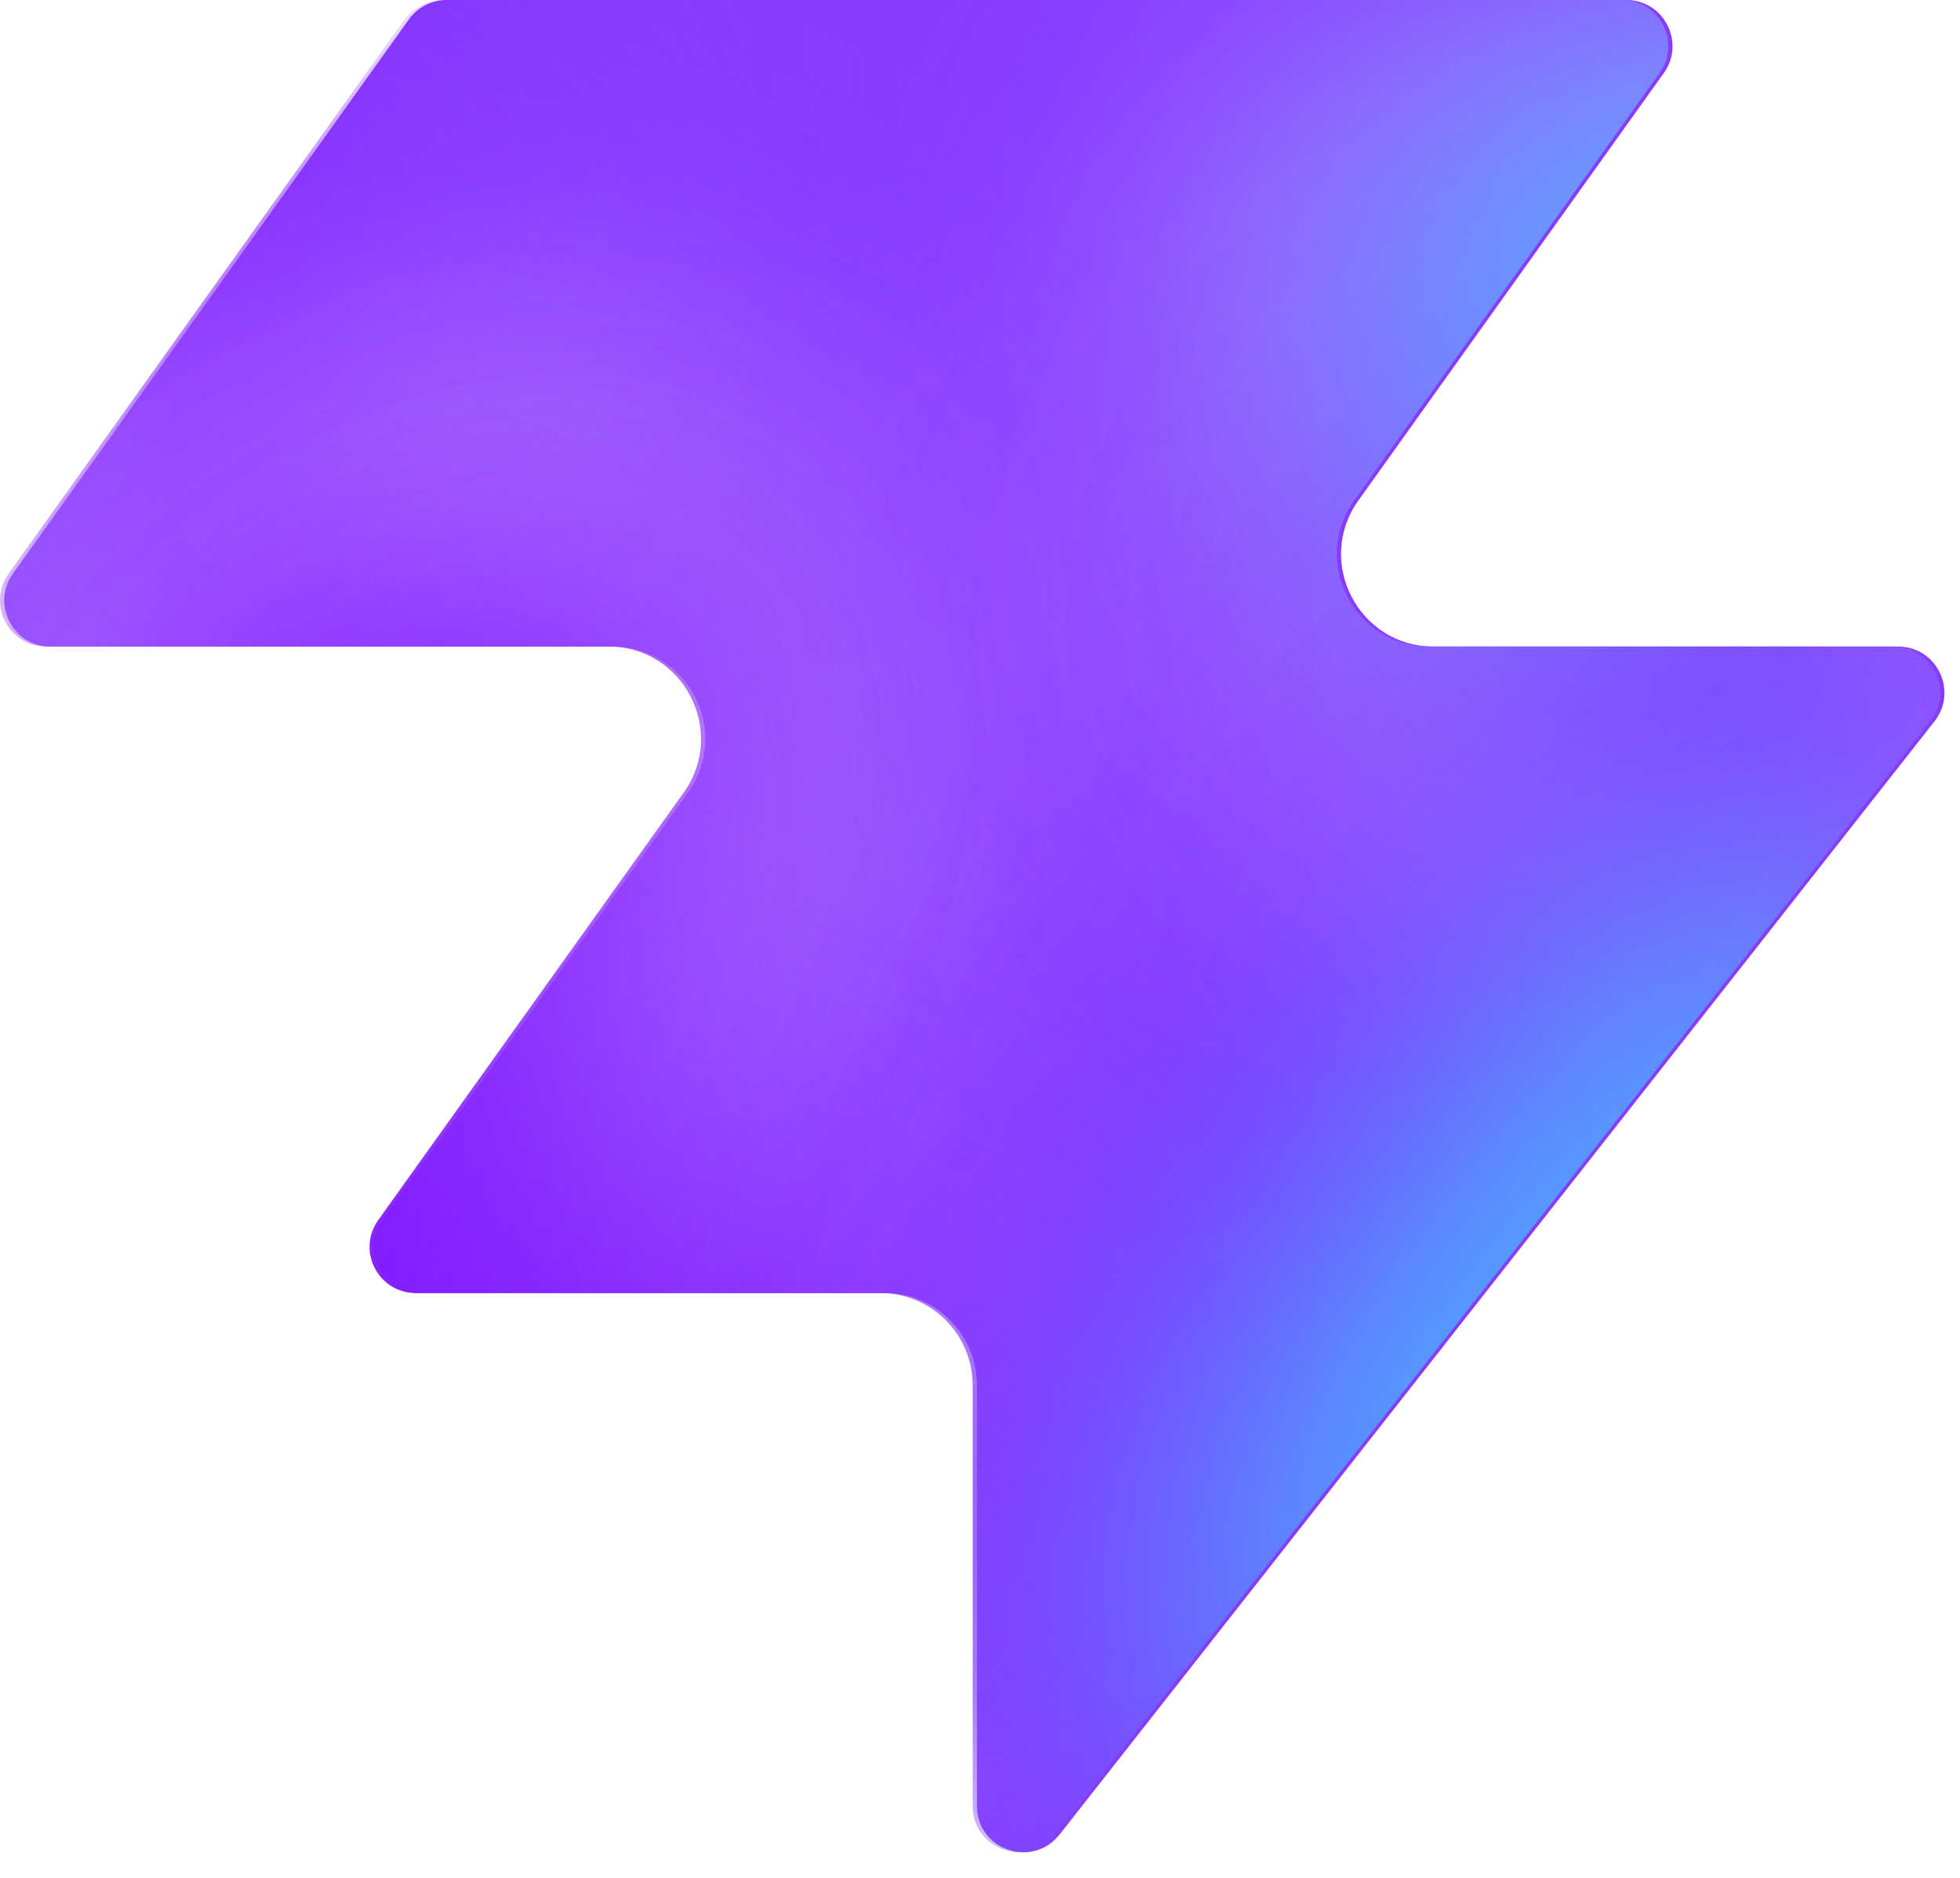
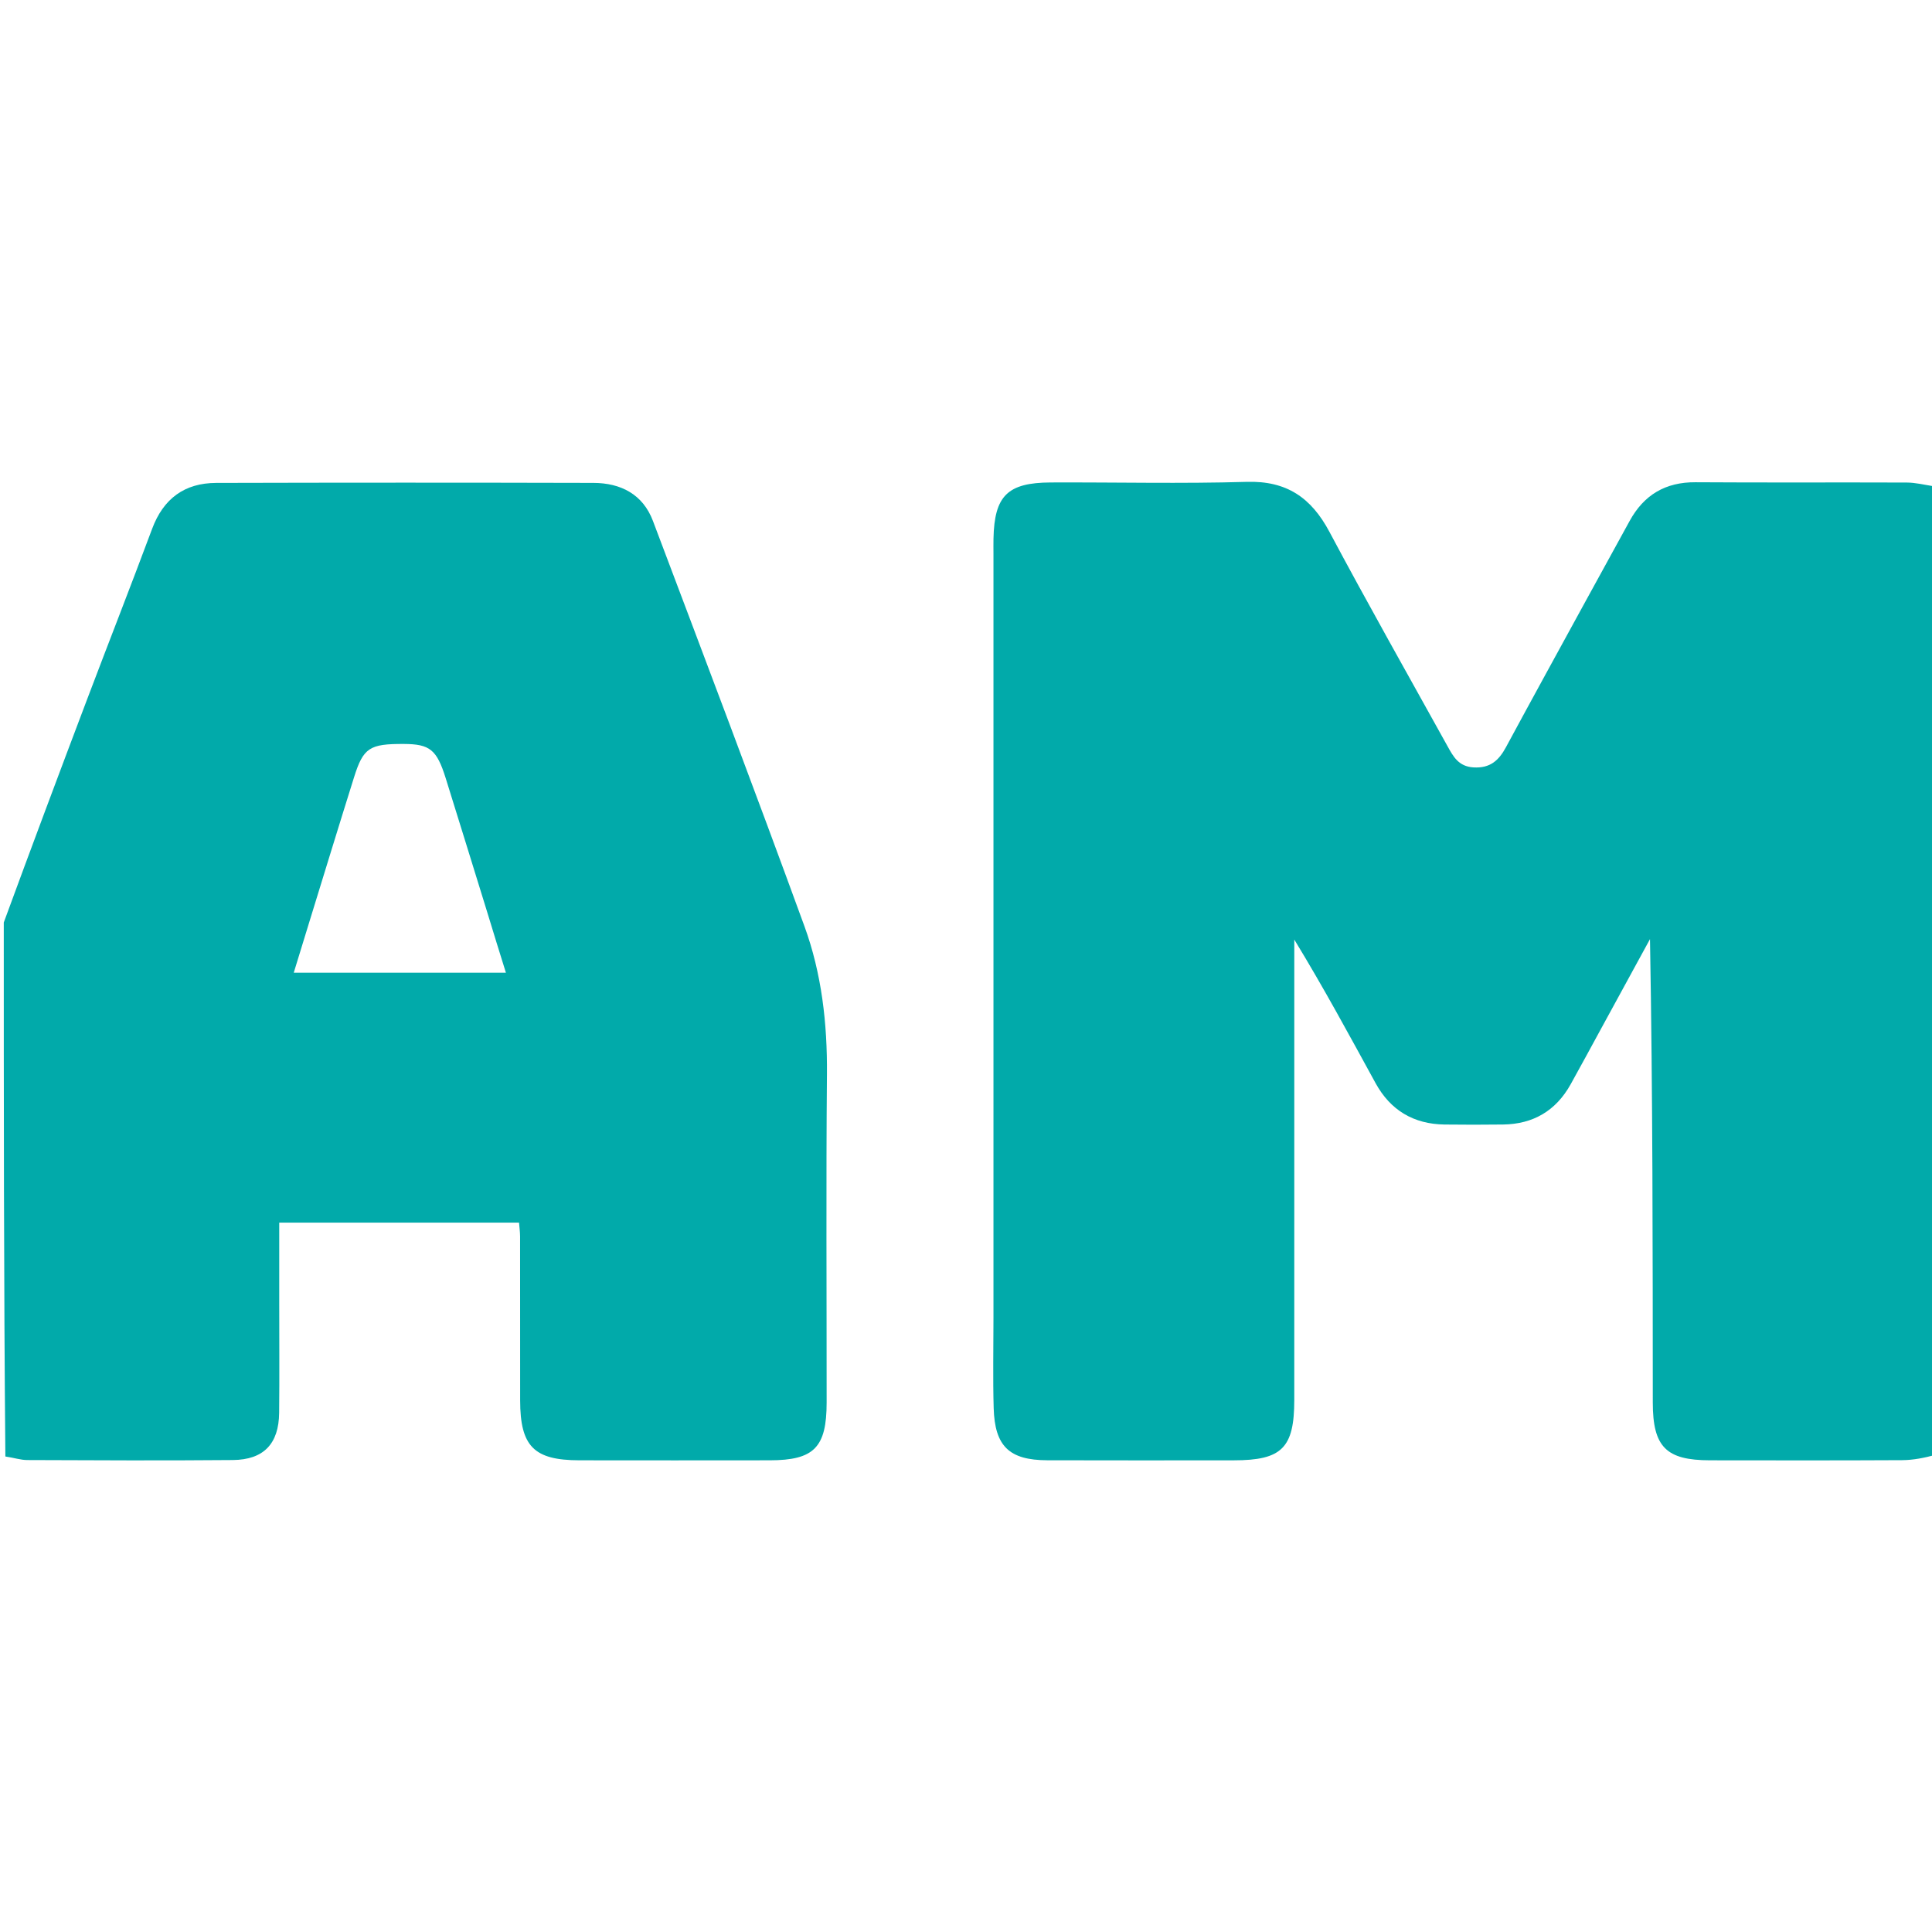
- <svg xmlns="http://www.w3.org/2000/svg" width="48" height="46" fill="none" viewBox="0 0 48 46">
-   <path fill="#863bff" d="M25.946 44.938c-.664.845-2.021.375-2.021-.698V33.937a2.26 2.26 0 0 0-2.262-2.262H10.287c-.92 0-1.456-1.04-.92-1.788l7.48-10.471c1.07-1.497 0-3.578-1.842-3.578H1.237c-.92 0-1.456-1.04-.92-1.788L10.013.474c.214-.297.556-.474.92-.474h28.894c.92 0 1.456 1.04.92 1.788l-7.48 10.471c-1.07 1.498 0 3.579 1.842 3.579h11.377c.943 0 1.473 1.088.89 1.83L25.947 44.94z" style="fill:#863bff;fill:color(display-p3 .525 .23 1);fill-opacity:1" />
-   <mask id="a" width="48" height="46" x="0" y="0" maskUnits="userSpaceOnUse" style="mask-type:alpha">
-     <path fill="#000" d="M25.842 44.938c-.664.844-2.021.375-2.021-.698V33.937a2.26 2.26 0 0 0-2.262-2.262H10.183c-.92 0-1.456-1.04-.92-1.788l7.48-10.471c1.07-1.498 0-3.579-1.842-3.579H1.133c-.92 0-1.456-1.04-.92-1.787L9.91.473c.214-.297.556-.474.92-.474h28.894c.92 0 1.456 1.04.92 1.788l-7.48 10.471c-1.07 1.498 0 3.578 1.842 3.578h11.377c.943 0 1.473 1.088.89 1.832L25.843 44.94z" style="fill:#000;fill-opacity:1" />
-   </mask>
-   <g mask="url(#a)">
-     <g filter="url(#b)">
-       <ellipse cx="5.508" cy="14.704" fill="#ede6ff" rx="5.508" ry="14.704" style="fill:#ede6ff;fill:color(display-p3 .927 .903 1);fill-opacity:1" transform="matrix(.00324 1 1 -.00324 -4.47 31.516)" />
-     </g>
-     <g filter="url(#c)">
-       <ellipse cx="10.399" cy="29.851" fill="#ede6ff" rx="10.399" ry="29.851" style="fill:#ede6ff;fill:color(display-p3 .927 .903 1);fill-opacity:1" transform="matrix(.00324 1 1 -.00324 -39.328 7.883)" />
-     </g>
-     <g filter="url(#d)">
-       <ellipse cx="5.508" cy="30.487" fill="#7e14ff" rx="5.508" ry="30.487" style="fill:#7e14ff;fill:color(display-p3 .492 .077 1);fill-opacity:1" transform="rotate(89.814 -25.913 -14.639)scale(1 -1)" />
-     </g>
-     <g filter="url(#e)">
-       <ellipse cx="5.508" cy="30.599" fill="#7e14ff" rx="5.508" ry="30.599" style="fill:#7e14ff;fill:color(display-p3 .492 .077 1);fill-opacity:1" transform="rotate(89.814 -32.644 -3.334)scale(1 -1)" />
-     </g>
-     <g filter="url(#f)">
-       <ellipse cx="5.508" cy="30.599" fill="#7e14ff" rx="5.508" ry="30.599" style="fill:#7e14ff;fill:color(display-p3 .492 .077 1);fill-opacity:1" transform="matrix(.00324 1 1 -.00324 -34.34 30.47)" />
-     </g>
-     <g filter="url(#g)">
-       <ellipse cx="14.072" cy="22.078" fill="#ede6ff" rx="14.072" ry="22.078" style="fill:#ede6ff;fill:color(display-p3 .927 .903 1);fill-opacity:1" transform="rotate(93.35 24.506 48.493)scale(-1 1)" />
-     </g>
-     <g filter="url(#h)">
-       <ellipse cx="3.47" cy="21.501" fill="#7e14ff" rx="3.47" ry="21.501" style="fill:#7e14ff;fill:color(display-p3 .492 .077 1);fill-opacity:1" transform="rotate(89.009 28.708 47.59)scale(-1 1)" />
-     </g>
-     <g filter="url(#i)">
-       <ellipse cx="3.47" cy="21.501" fill="#7e14ff" rx="3.47" ry="21.501" style="fill:#7e14ff;fill:color(display-p3 .492 .077 1);fill-opacity:1" transform="rotate(89.009 28.708 47.59)scale(-1 1)" />
-     </g>
-     <g filter="url(#j)">
-       <ellipse cx=".387" cy="8.972" fill="#7e14ff" rx="4.407" ry="29.108" style="fill:#7e14ff;fill:color(display-p3 .492 .077 1);fill-opacity:1" transform="rotate(39.51 .387 8.972)" />
-     </g>
-     <g filter="url(#k)">
-       <ellipse cx="47.523" cy="-6.092" fill="#7e14ff" rx="4.407" ry="29.108" style="fill:#7e14ff;fill:color(display-p3 .492 .077 1);fill-opacity:1" transform="rotate(37.892 47.523 -6.092)" />
-     </g>
-     <g filter="url(#l)">
-       <ellipse cx="41.412" cy="6.333" fill="#47bfff" rx="5.971" ry="9.665" style="fill:#47bfff;fill:color(display-p3 .28 .748 1);fill-opacity:1" transform="rotate(37.892 41.412 6.333)" />
-     </g>
-     <g filter="url(#m)">
-       <ellipse cx="-1.879" cy="38.332" fill="#7e14ff" rx="4.407" ry="29.108" style="fill:#7e14ff;fill:color(display-p3 .492 .077 1);fill-opacity:1" transform="rotate(37.892 -1.88 38.332)" />
-     </g>
-     <g filter="url(#n)">
-       <ellipse cx="-1.879" cy="38.332" fill="#7e14ff" rx="4.407" ry="29.108" style="fill:#7e14ff;fill:color(display-p3 .492 .077 1);fill-opacity:1" transform="rotate(37.892 -1.88 38.332)" />
-     </g>
-     <g filter="url(#o)">
-       <ellipse cx="35.651" cy="29.907" fill="#7e14ff" rx="4.407" ry="29.108" style="fill:#7e14ff;fill:color(display-p3 .492 .077 1);fill-opacity:1" transform="rotate(37.892 35.651 29.907)" />
-     </g>
-     <g filter="url(#p)">
-       <ellipse cx="38.418" cy="32.4" fill="#47bfff" rx="5.971" ry="15.297" style="fill:#47bfff;fill:color(display-p3 .28 .748 1);fill-opacity:1" transform="rotate(37.892 38.418 32.4)" />
-     </g>
-   </g>
-   <defs>
-     <filter id="b" width="60.045" height="41.654" x="-19.77" y="16.149" color-interpolation-filters="sRGB" filterUnits="userSpaceOnUse">
-       <feFlood flood-opacity="0" result="BackgroundImageFix" />
-       <feBlend in="SourceGraphic" in2="BackgroundImageFix" result="shape" />
-       <feGaussianBlur result="effect1_foregroundBlur_2002_17158" stdDeviation="7.659" />
-     </filter>
-     <filter id="c" width="90.34" height="51.437" x="-54.613" y="-7.533" color-interpolation-filters="sRGB" filterUnits="userSpaceOnUse">
-       <feFlood flood-opacity="0" result="BackgroundImageFix" />
-       <feBlend in="SourceGraphic" in2="BackgroundImageFix" result="shape" />
-       <feGaussianBlur result="effect1_foregroundBlur_2002_17158" stdDeviation="7.659" />
-     </filter>
-     <filter id="d" width="79.355" height="29.4" x="-49.64" y="2.03" color-interpolation-filters="sRGB" filterUnits="userSpaceOnUse">
-       <feFlood flood-opacity="0" result="BackgroundImageFix" />
-       <feBlend in="SourceGraphic" in2="BackgroundImageFix" result="shape" />
-       <feGaussianBlur result="effect1_foregroundBlur_2002_17158" stdDeviation="4.596" />
-     </filter>
-     <filter id="e" width="79.579" height="29.4" x="-45.045" y="20.029" color-interpolation-filters="sRGB" filterUnits="userSpaceOnUse">
-       <feFlood flood-opacity="0" result="BackgroundImageFix" />
-       <feBlend in="SourceGraphic" in2="BackgroundImageFix" result="shape" />
-       <feGaussianBlur result="effect1_foregroundBlur_2002_17158" stdDeviation="4.596" />
-     </filter>
-     <filter id="f" width="79.579" height="29.4" x="-43.513" y="21.178" color-interpolation-filters="sRGB" filterUnits="userSpaceOnUse">
-       <feFlood flood-opacity="0" result="BackgroundImageFix" />
-       <feBlend in="SourceGraphic" in2="BackgroundImageFix" result="shape" />
-       <feGaussianBlur result="effect1_foregroundBlur_2002_17158" stdDeviation="4.596" />
-     </filter>
-     <filter id="g" width="74.749" height="58.852" x="15.756" y="-17.901" color-interpolation-filters="sRGB" filterUnits="userSpaceOnUse">
-       <feFlood flood-opacity="0" result="BackgroundImageFix" />
-       <feBlend in="SourceGraphic" in2="BackgroundImageFix" result="shape" />
-       <feGaussianBlur result="effect1_foregroundBlur_2002_17158" stdDeviation="7.659" />
-     </filter>
-     <filter id="h" width="61.377" height="25.362" x="23.548" y="2.284" color-interpolation-filters="sRGB" filterUnits="userSpaceOnUse">
-       <feFlood flood-opacity="0" result="BackgroundImageFix" />
-       <feBlend in="SourceGraphic" in2="BackgroundImageFix" result="shape" />
-       <feGaussianBlur result="effect1_foregroundBlur_2002_17158" stdDeviation="4.596" />
-     </filter>
-     <filter id="i" width="61.377" height="25.362" x="23.548" y="2.284" color-interpolation-filters="sRGB" filterUnits="userSpaceOnUse">
-       <feFlood flood-opacity="0" result="BackgroundImageFix" />
-       <feBlend in="SourceGraphic" in2="BackgroundImageFix" result="shape" />
-       <feGaussianBlur result="effect1_foregroundBlur_2002_17158" stdDeviation="4.596" />
-     </filter>
-     <filter id="j" width="56.045" height="63.649" x="-27.636" y="-22.853" color-interpolation-filters="sRGB" filterUnits="userSpaceOnUse">
-       <feFlood flood-opacity="0" result="BackgroundImageFix" />
-       <feBlend in="SourceGraphic" in2="BackgroundImageFix" result="shape" />
-       <feGaussianBlur result="effect1_foregroundBlur_2002_17158" stdDeviation="4.596" />
-     </filter>
-     <filter id="k" width="54.814" height="64.646" x="20.116" y="-38.415" color-interpolation-filters="sRGB" filterUnits="userSpaceOnUse">
-       <feFlood flood-opacity="0" result="BackgroundImageFix" />
-       <feBlend in="SourceGraphic" in2="BackgroundImageFix" result="shape" />
-       <feGaussianBlur result="effect1_foregroundBlur_2002_17158" stdDeviation="4.596" />
-     </filter>
-     <filter id="l" width="33.541" height="35.313" x="24.641" y="-11.323" color-interpolation-filters="sRGB" filterUnits="userSpaceOnUse">
-       <feFlood flood-opacity="0" result="BackgroundImageFix" />
-       <feBlend in="SourceGraphic" in2="BackgroundImageFix" result="shape" />
-       <feGaussianBlur result="effect1_foregroundBlur_2002_17158" stdDeviation="4.596" />
-     </filter>
-     <filter id="m" width="54.814" height="64.646" x="-29.286" y="6.009" color-interpolation-filters="sRGB" filterUnits="userSpaceOnUse">
-       <feFlood flood-opacity="0" result="BackgroundImageFix" />
-       <feBlend in="SourceGraphic" in2="BackgroundImageFix" result="shape" />
-       <feGaussianBlur result="effect1_foregroundBlur_2002_17158" stdDeviation="4.596" />
-     </filter>
-     <filter id="n" width="54.814" height="64.646" x="-29.286" y="6.009" color-interpolation-filters="sRGB" filterUnits="userSpaceOnUse">
-       <feFlood flood-opacity="0" result="BackgroundImageFix" />
-       <feBlend in="SourceGraphic" in2="BackgroundImageFix" result="shape" />
-       <feGaussianBlur result="effect1_foregroundBlur_2002_17158" stdDeviation="4.596" />
-     </filter>
-     <filter id="o" width="54.814" height="64.646" x="8.244" y="-2.416" color-interpolation-filters="sRGB" filterUnits="userSpaceOnUse">
-       <feFlood flood-opacity="0" result="BackgroundImageFix" />
-       <feBlend in="SourceGraphic" in2="BackgroundImageFix" result="shape" />
-       <feGaussianBlur result="effect1_foregroundBlur_2002_17158" stdDeviation="4.596" />
-     </filter>
-     <filter id="p" width="39.409" height="43.623" x="18.713" y="10.588" color-interpolation-filters="sRGB" filterUnits="userSpaceOnUse">
-       <feFlood flood-opacity="0" result="BackgroundImageFix" />
-       <feBlend in="SourceGraphic" in2="BackgroundImageFix" result="shape" />
-       <feGaussianBlur result="effect1_foregroundBlur_2002_17158" stdDeviation="4.596" />
-     </filter>
-   </defs>
+ <svg xmlns="http://www.w3.org/2000/svg" version="1.1" id="Layer_1" x="0px" y="0px" width="512" viewBox="0 0 512 512" enable-background="new 0 0 512 512" xml:space="preserve" height="512">
+   <path fill="#01AAAA" opacity="1" stroke="none" d=" M513,385.531   C510.038,386.334 507.078,386.94 504.114,386.956   C487.12,387.048 470.125,387.016 453.131,386.995   C441.524,386.981 438.012,383.445 438.007,371.68   C437.987,330.863 437.999,290.046 437.264,248.876   C432.97,256.743 428.676,264.609 424.38,272.475   C421.671,277.435 418.991,282.411 416.241,287.348   C412.337,294.355 406.325,297.908 398.318,298.008   C393.155,298.071 387.989,298.078 382.826,298.011   C374.621,297.905 368.474,294.224 364.536,287.037   C357.598,274.374 350.736,261.671 343.001,249   C343.001,250.691 343.001,252.382 343.001,254.072   C343.001,293.06 343.008,332.048 342.997,371.035   C342.993,383.72 339.7,386.995 327.018,386.999   C310.523,387.005 294.028,387.04 277.534,386.986   C267.477,386.953 263.627,383.292 263.335,373.162   C263.104,365.171 263.279,357.168 263.279,349.171   C263.278,281.692 263.278,214.214 263.278,146.735   C263.278,145.402 263.255,144.069 263.284,142.736   C263.524,131.399 266.995,127.907 278.438,127.858   C295.766,127.784 313.105,128.212 330.418,127.698   C340.986,127.385 347.494,131.902 352.305,140.926   C362.474,160.002 373.119,178.826 383.602,197.735   C385.124,200.482 386.529,203.13 390.49,203.369   C394.902,203.636 397.201,201.524 399.093,198.02   C406.044,185.145 413.09,172.321 420.111,159.484   C424.021,152.335 427.959,145.201 431.874,138.055   C435.656,131.15 441.359,127.748 449.346,127.801   C468.006,127.926 486.668,127.807 505.328,127.88   C507.618,127.889 509.906,128.465 512.597,128.889   C513,214.354 513,299.708 513,385.531  z" />
+   <path fill="#01AAAA" opacity="1" stroke="none" d=" M1,244.469   C8.359,224.442 15.686,204.872 23.086,185.329   C28.794,170.254 34.687,155.249 40.314,140.144   C43.292,132.151 48.899,128.001 57.295,127.978   C90.615,127.889 123.936,127.887 157.256,127.973   C164.496,127.991 170.365,130.98 173.034,138.047   C186.537,173.799 200.081,209.538 213.178,245.439   C217.763,258.009 219.264,271.245 219.148,284.723   C218.898,313.711 219.08,342.703 219.067,371.693   C219.061,383.588 215.728,386.98 204.019,386.995   C187.192,387.017 170.364,387.018 153.537,386.994   C141.488,386.977 137.862,383.306 137.843,371.126   C137.82,356.631 137.843,342.136 137.826,327.641   C137.824,326.511 137.659,325.382 137.551,324.002   C116.392,324.002 95.482,324.002 74.001,324.002   C74.001,331.199 74.001,338.314 74.001,345.429   C74,355.092 74.075,364.756 73.976,374.419   C73.892,382.61 69.89,386.853 61.698,386.925   C43.54,387.086 25.378,387 7.219,386.927   C5.426,386.92 3.636,386.303 1.422,385.985   C1,338.979 1,291.958 1,244.469  M129.03,241.447   C125.393,229.699 121.78,217.944 118.109,206.206   C115.749,198.66 113.901,197.192 107.054,197.158   C97.947,197.113 96.287,198.146 93.829,205.976   C89.797,218.821 85.869,231.699 81.901,244.564   C80.56,248.913 79.231,253.265 77.848,257.773   C96.896,257.773 115.292,257.773 134.069,257.773   C132.376,252.339 130.802,247.283 129.03,241.447  z" />
</svg>
